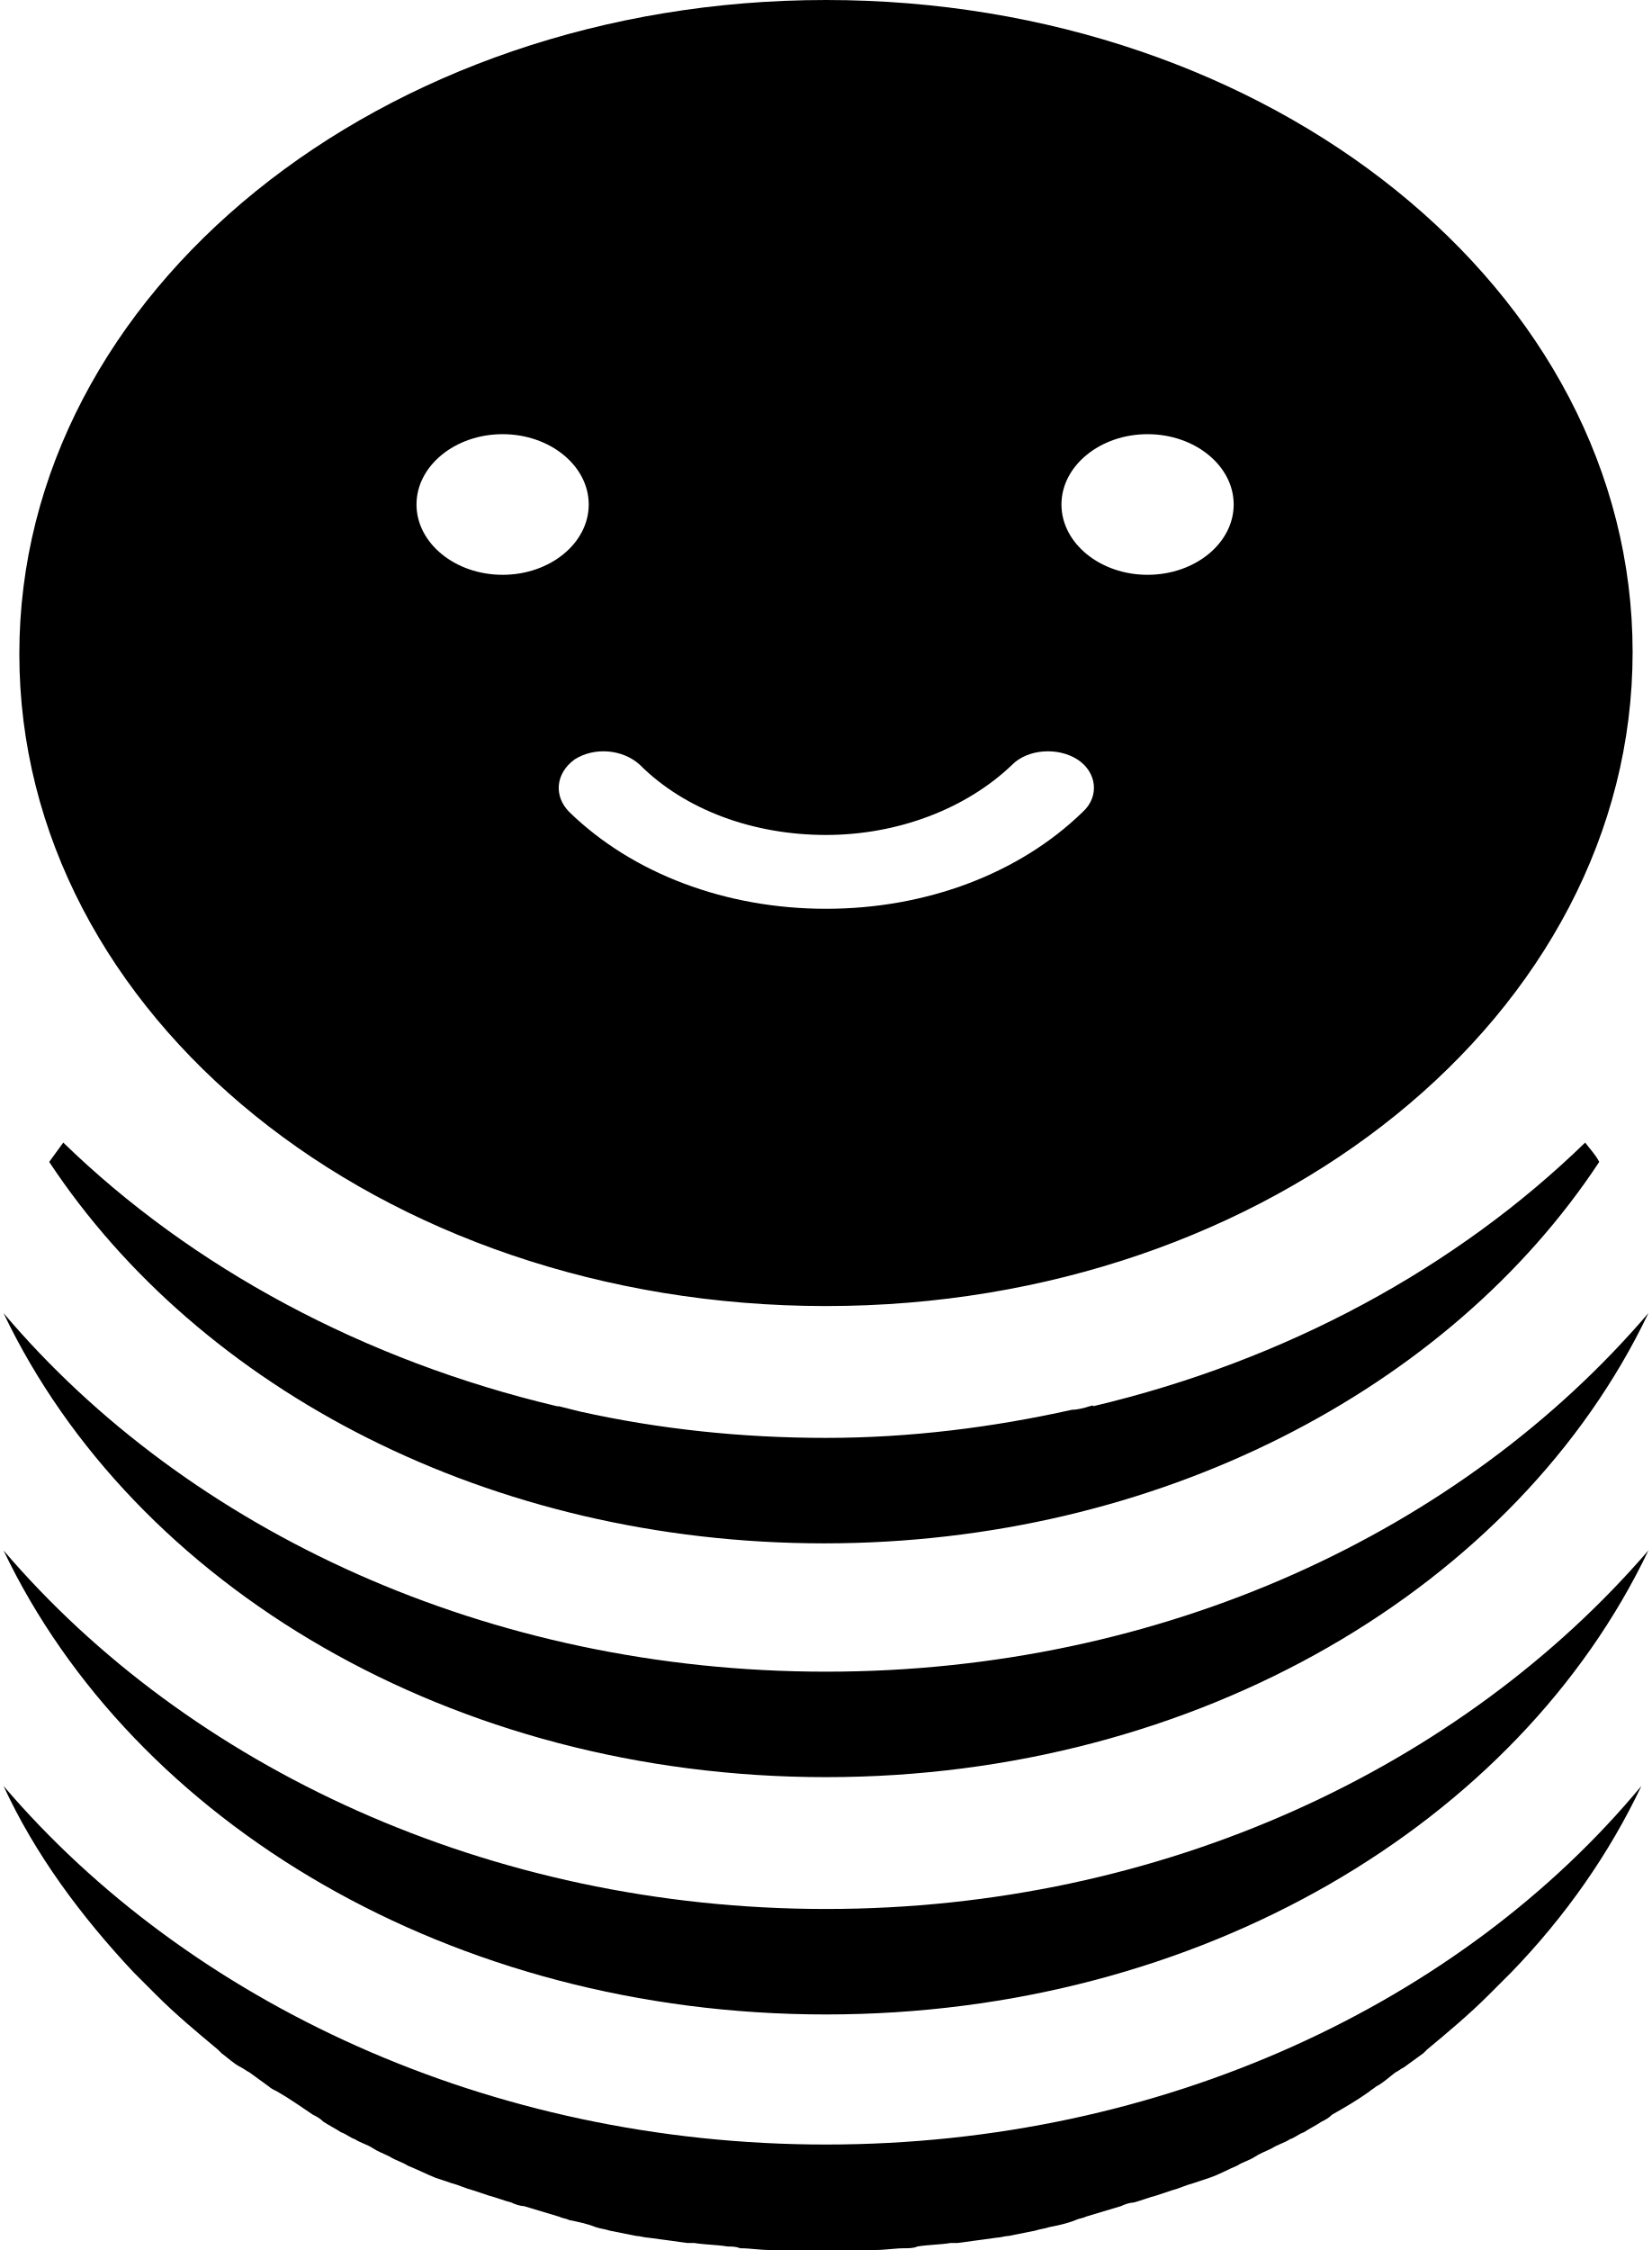
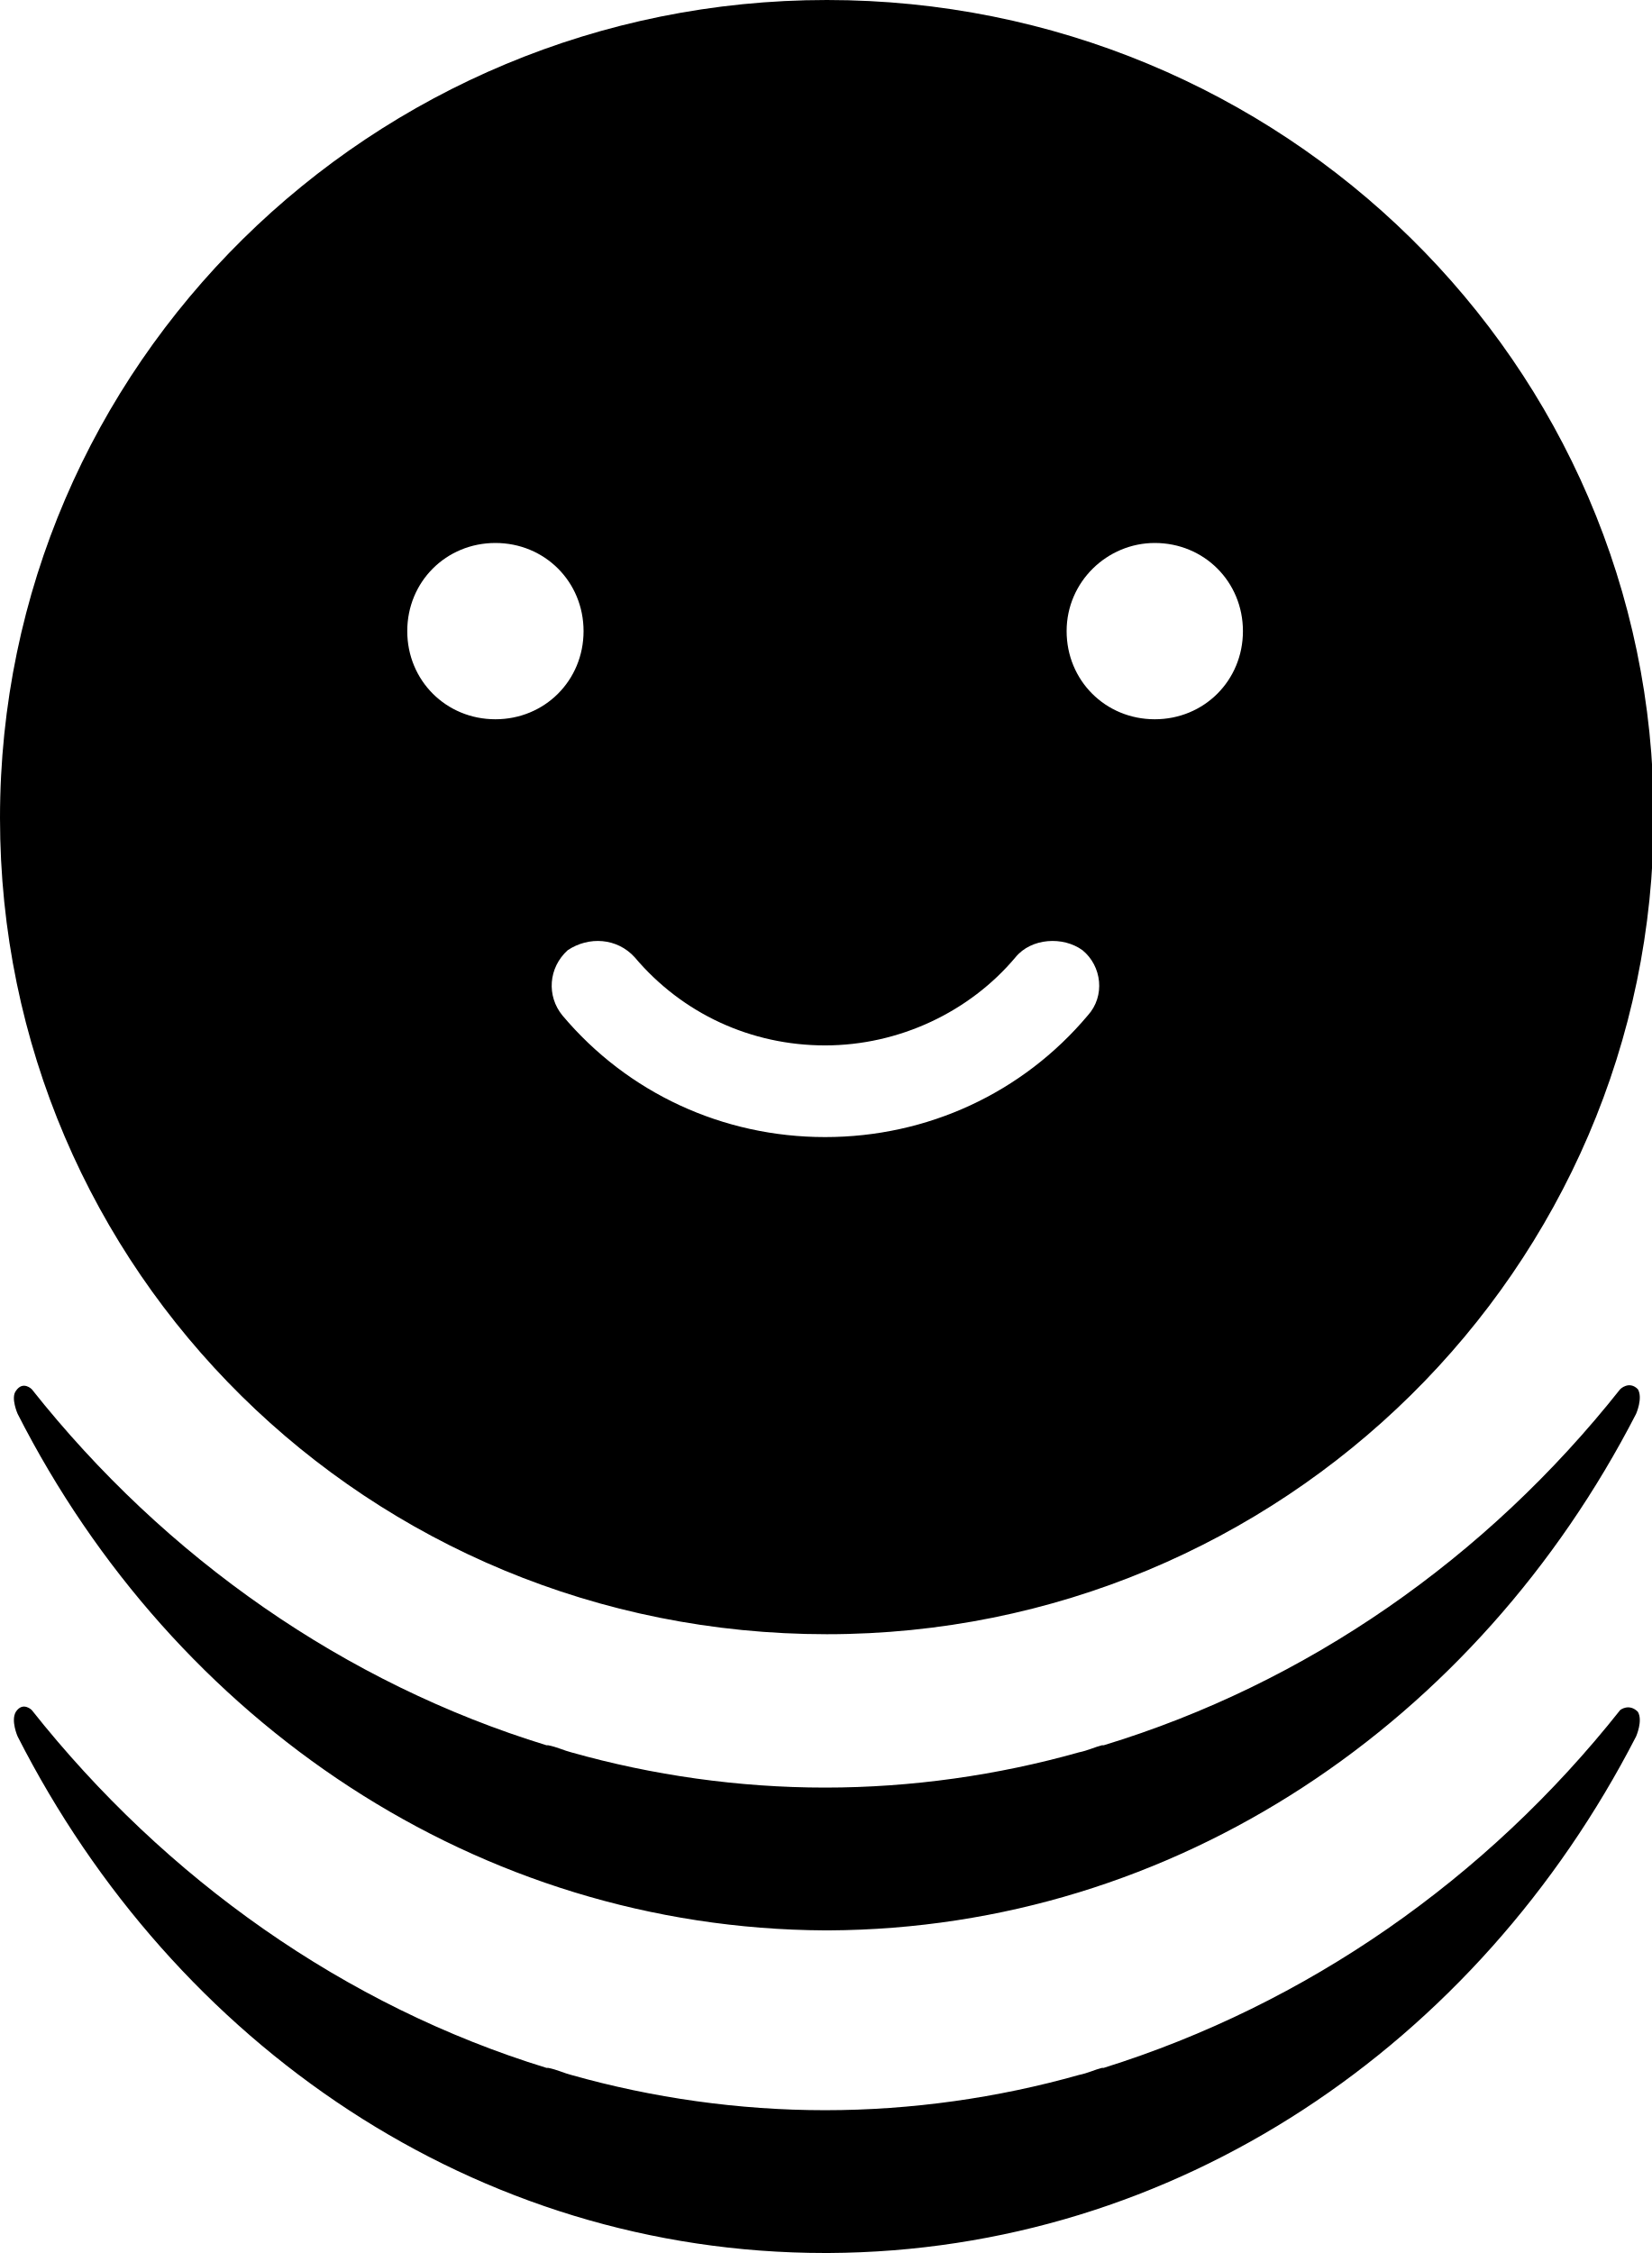
- <svg xmlns="http://www.w3.org/2000/svg" version="1.1" id="Layer_1" x="0px" y="0px" viewBox="0 0 94 128" style="enable-background:new 0 0 94 128;" xml:space="preserve">
-   <path d="M47,74.3c25.3,0,45.9-16.6,45.9-37.2S72.3,0,47,0S1.1,16.6,1.1,37.2S21.6,74.3,47,74.3z M65.3,24.7c2.7,0,4.9,1.8,4.9,4  s-2.2,4-4.9,4c-2.7,0-4.9-1.8-4.9-4S62.6,24.7,65.3,24.7z M36.4,43.5c2.6,2.6,6.5,4,10.6,4c4.1,0,8-1.5,10.6-4  c0.9-0.9,2.6-1,3.7-0.3c1.1,0.7,1.3,2.1,0.3,3c-3.6,3.5-8.9,5.5-14.6,5.5c-5.7,0-11-2-14.6-5.5c-0.9-0.9-0.8-2.2,0.3-3  C33.8,42.5,35.4,42.6,36.4,43.5z M28.6,24.7c2.7,0,4.9,1.8,4.9,4c0,2.2-2.2,4-4.9,4c-2.7,0-4.9-1.8-4.9-4  C23.7,26.5,25.9,24.7,28.6,24.7z M47,101.1c21.2,0,39.4-10.9,46.8-26.4C83.2,87.1,66.2,95.1,47,95.1S10.7,87.1,0.2,74.7  C7.6,90.2,25.7,101.1,47,101.1z M47,108.6c-19.2,0-36.3-8.1-46.8-20.4c7.4,15.5,25.5,26.4,46.8,26.4s39.4-10.9,46.8-26.4  C83.2,100.5,66.2,108.6,47,108.6z M47,122c-19.2,0-36.3-8.1-46.8-20.4c1.8,3.9,4.4,7.4,7.4,10.6c0,0,0,0,0,0  c0.4,0.4,0.7,0.7,1.1,1.1c0.1,0.1,0.1,0.1,0.2,0.2c1.1,1.1,2.3,2.1,3.5,3.1c0.1,0.1,0.1,0.1,0.2,0.2c0.4,0.3,0.7,0.6,1.1,0.8  c0.2,0.1,0.3,0.2,0.5,0.3c0.4,0.3,0.7,0.5,1.1,0.8c0.1,0.1,0.3,0.2,0.5,0.3c0.7,0.4,1.4,0.9,2,1.3c0.2,0.1,0.4,0.2,0.6,0.4  c0.3,0.2,0.7,0.4,1,0.6c0.3,0.1,0.5,0.3,0.8,0.4c0.3,0.2,0.7,0.3,1,0.5c0.3,0.2,0.6,0.3,1,0.5c0.3,0.2,0.7,0.3,1,0.5  c0.5,0.2,1.1,0.5,1.6,0.7c0.3,0.1,0.6,0.2,0.9,0.3c0.4,0.1,0.8,0.3,1.2,0.4c0.3,0.1,0.6,0.2,0.9,0.3c0.4,0.1,0.9,0.3,1.3,0.4  c0.2,0.1,0.5,0.2,0.7,0.2c0.7,0.2,1.3,0.4,2,0.6c0.2,0.1,0.4,0.1,0.6,0.2c0.5,0.1,1,0.2,1.5,0.4c0.3,0.1,0.5,0.1,0.8,0.2  c0.5,0.1,1,0.2,1.5,0.3c0.2,0,0.5,0.1,0.7,0.1c0.7,0.1,1.5,0.2,2.2,0.3c0.1,0,0.3,0,0.4,0c0.6,0.1,1.3,0.1,1.9,0.2  c0.2,0,0.5,0,0.7,0.1c0.6,0,1.1,0.1,1.7,0.1c0.2,0,0.5,0,0.7,0c0.8,0,1.6,0,2.3,0c0.8,0,1.6,0,2.3,0c0.2,0,0.5,0,0.7,0  c0.6,0,1.1-0.1,1.7-0.1c0.2,0,0.5,0,0.7-0.1c0.6-0.1,1.3-0.1,1.9-0.2c0.1,0,0.3,0,0.4,0c0.7-0.1,1.5-0.2,2.2-0.3  c0.2,0,0.5-0.1,0.7-0.1c0.5-0.1,1-0.2,1.5-0.3c0.3-0.1,0.5-0.1,0.8-0.2c0.5-0.1,1-0.2,1.5-0.4c0.2-0.1,0.4-0.1,0.6-0.2  c0.7-0.2,1.3-0.4,2-0.6c0.2-0.1,0.5-0.2,0.7-0.2c0.4-0.1,0.9-0.3,1.3-0.4c0.3-0.1,0.6-0.2,0.9-0.3c0.4-0.1,0.8-0.3,1.2-0.4  c0.3-0.1,0.6-0.2,0.9-0.3c0.6-0.2,1.1-0.5,1.6-0.7c0.3-0.2,0.7-0.3,1-0.5c0.3-0.2,0.6-0.3,1-0.5c0.3-0.2,0.7-0.3,1-0.5  c0.3-0.1,0.5-0.3,0.8-0.4c0.3-0.2,0.7-0.4,1-0.6c0.2-0.1,0.4-0.2,0.6-0.4c0.7-0.4,1.4-0.8,2.1-1.3c0.1-0.1,0.3-0.2,0.4-0.3  c0.4-0.2,0.7-0.5,1.1-0.8c0.2-0.1,0.3-0.2,0.5-0.3c0.4-0.3,0.7-0.5,1.1-0.8c0.1-0.1,0.1-0.1,0.2-0.2c1.2-1,2.4-2,3.5-3.1  c0.1-0.1,0.1-0.1,0.2-0.2c0.4-0.4,0.7-0.7,1.1-1.1c0,0,0,0,0,0c3.1-3.2,5.6-6.8,7.4-10.6c0,0,0,0,0,0C83.2,113.9,66.2,122,47,122z   M62,80c-0.3,0.1-0.7,0.2-1,0.2c-4.5,1-9.2,1.6-14,1.6c-4.8,0-9.5-0.5-14-1.5c-0.4-0.1-0.8-0.2-1.2-0.3c0,0-0.1,0-0.1,0  c-11-2.6-20.8-7.9-28.1-15c-0.3,0.4-0.5,0.7-0.8,1.1c8.6,13,25.1,21.7,44.1,21.7s35.6-8.8,44.1-21.7c-0.2-0.4-0.5-0.7-0.8-1.1  c-7.3,7.1-17,12.4-28,15C62.2,79.9,62.1,80,62,80z" />
+ <svg xmlns="http://www.w3.org/2000/svg" version="1.1" id="Layer_1" x="0px" y="0px" viewBox="0 0 93.7 127.8" style="enable-background:new 0 0 93.7 127.8;" xml:space="preserve">
+   <path d="M91.9,97c-7.6,9.6-17.8,16.7-29.3,20.3h-0.1c-0.4,0.1-0.8,0.3-1.3,0.4c-4.6,1.3-9.5,2-14.4,2c-4.9,0-9.8-0.7-14.4-2  c-0.4-0.1-0.8-0.3-1.3-0.4h-0.1C19.6,113.8,9.4,106.6,1.8,97c0,0-0.5-0.5-0.9,0.1C0.6,97.6,1,98.5,1,98.5  C9.9,116,27,127.8,46.8,127.8l0,0c0,0,0.1,0,0.1,0c0,0,0.1,0,0.1,0l0,0c19.7-0.1,36.8-11.8,45.8-29.3c0,0,0.4-0.9,0.1-1.4  C92.4,96.6,91.9,97,91.9,97z M91.9,78.8C84.3,88.4,74.1,95.5,62.6,99h-0.1c-0.4,0.1-0.8,0.3-1.3,0.4c-4.6,1.3-9.5,2-14.4,2  c-4.9,0-9.8-0.7-14.4-2c-0.4-0.1-0.8-0.3-1.3-0.4h-0.1C19.6,95.5,9.4,88.4,1.8,78.8c0,0-0.5-0.5-0.9,0.1C0.6,79.3,1,80.2,1,80.2  c8.9,17.5,26.1,29.2,45.8,29.3l0,0c0,0,0.1,0,0.1,0c0,0,0.1,0,0.1,0l0,0c19.7-0.1,36.8-11.8,45.8-29.3c0,0,0.4-0.9,0.1-1.4  C92.4,78.3,91.9,78.8,91.9,78.8z M46.9,92.7c25.8,0,46.9-20.7,46.9-46.4S72.7,0,46.9,0S0,20.7,0,46.4S20.9,92.7,46.9,92.7z   M65.5,30.8c2.8,0,5,2.2,5,5s-2.2,5-5,5c-2.8,0-5-2.2-5-5S62.8,30.8,65.5,30.8z M36,54.3c2.7,3.2,6.6,5,10.8,5s8.2-1.9,10.8-5  c0.9-1.1,2.7-1.2,3.8-0.4c1.1,0.9,1.3,2.6,0.3,3.7c-3.7,4.4-9.1,6.9-14.9,6.9c-5.8,0-11.2-2.5-14.9-6.9c-0.9-1.1-0.8-2.7,0.3-3.7  C33.4,53.1,35,53.2,36,54.3z M28.1,30.8c2.8,0,5,2.2,5,5s-2.2,5-5,5c-2.8,0-5-2.2-5-5S25.3,30.8,28.1,30.8z" />
</svg>
